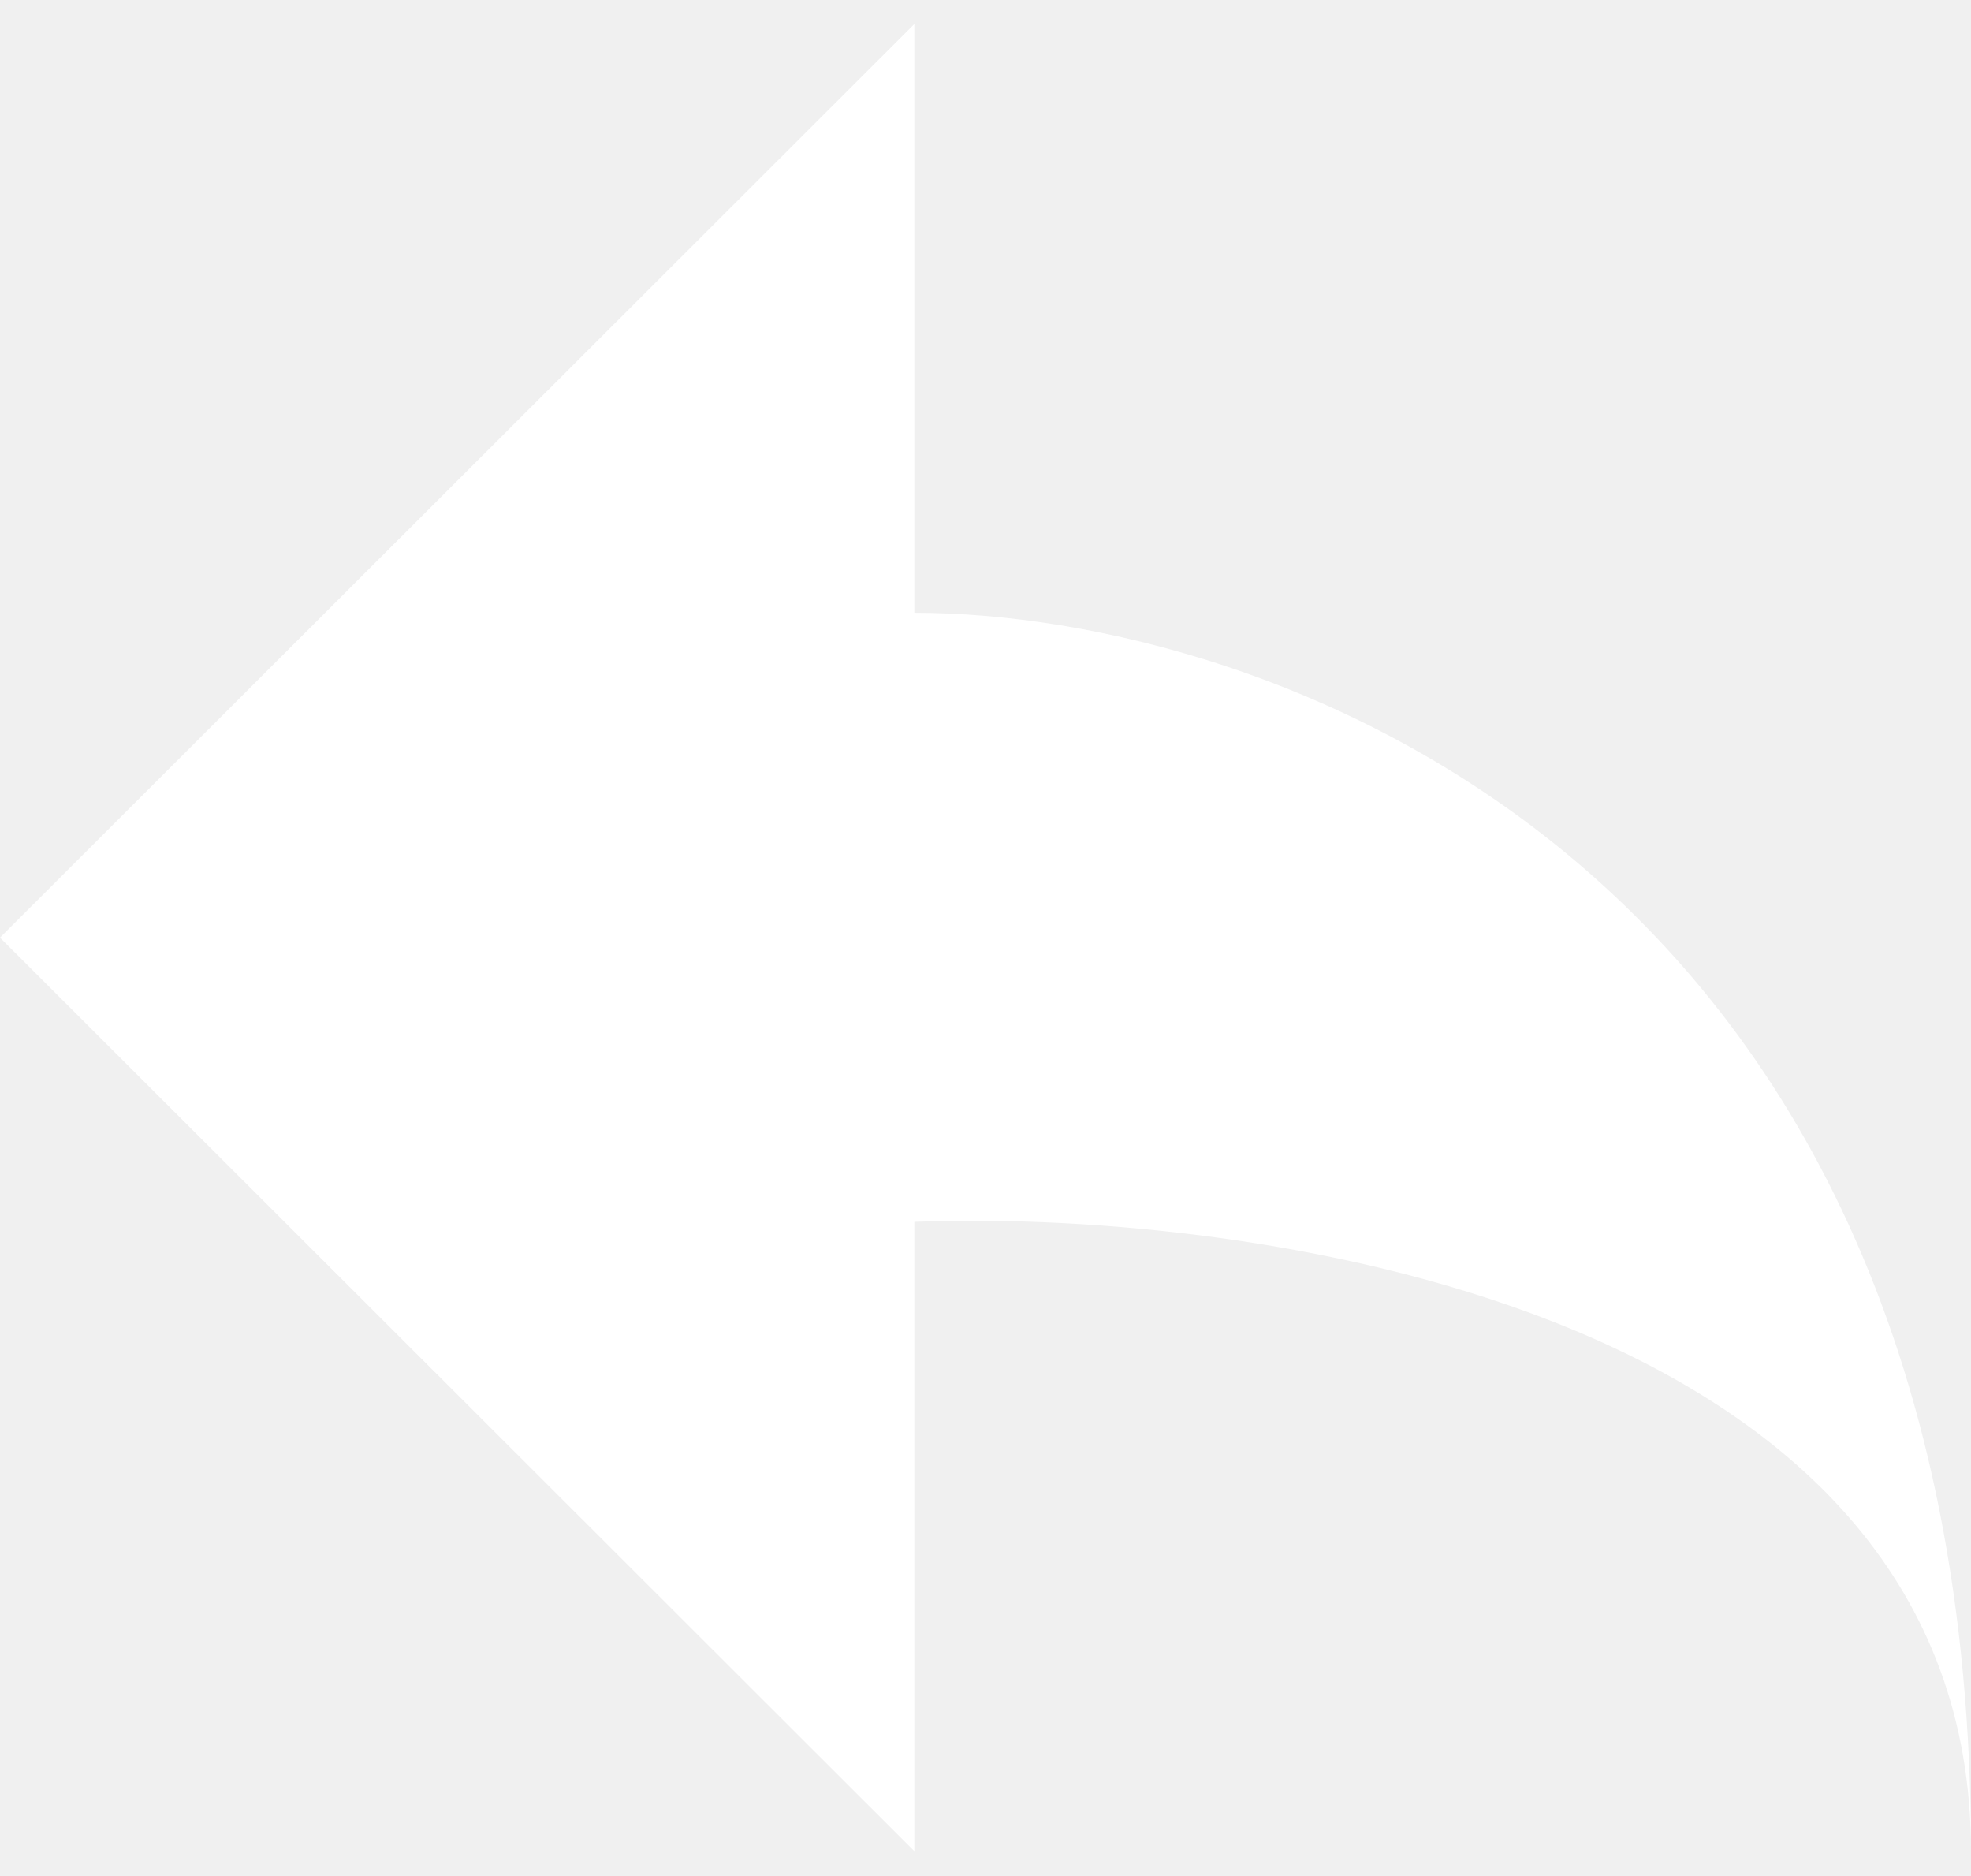
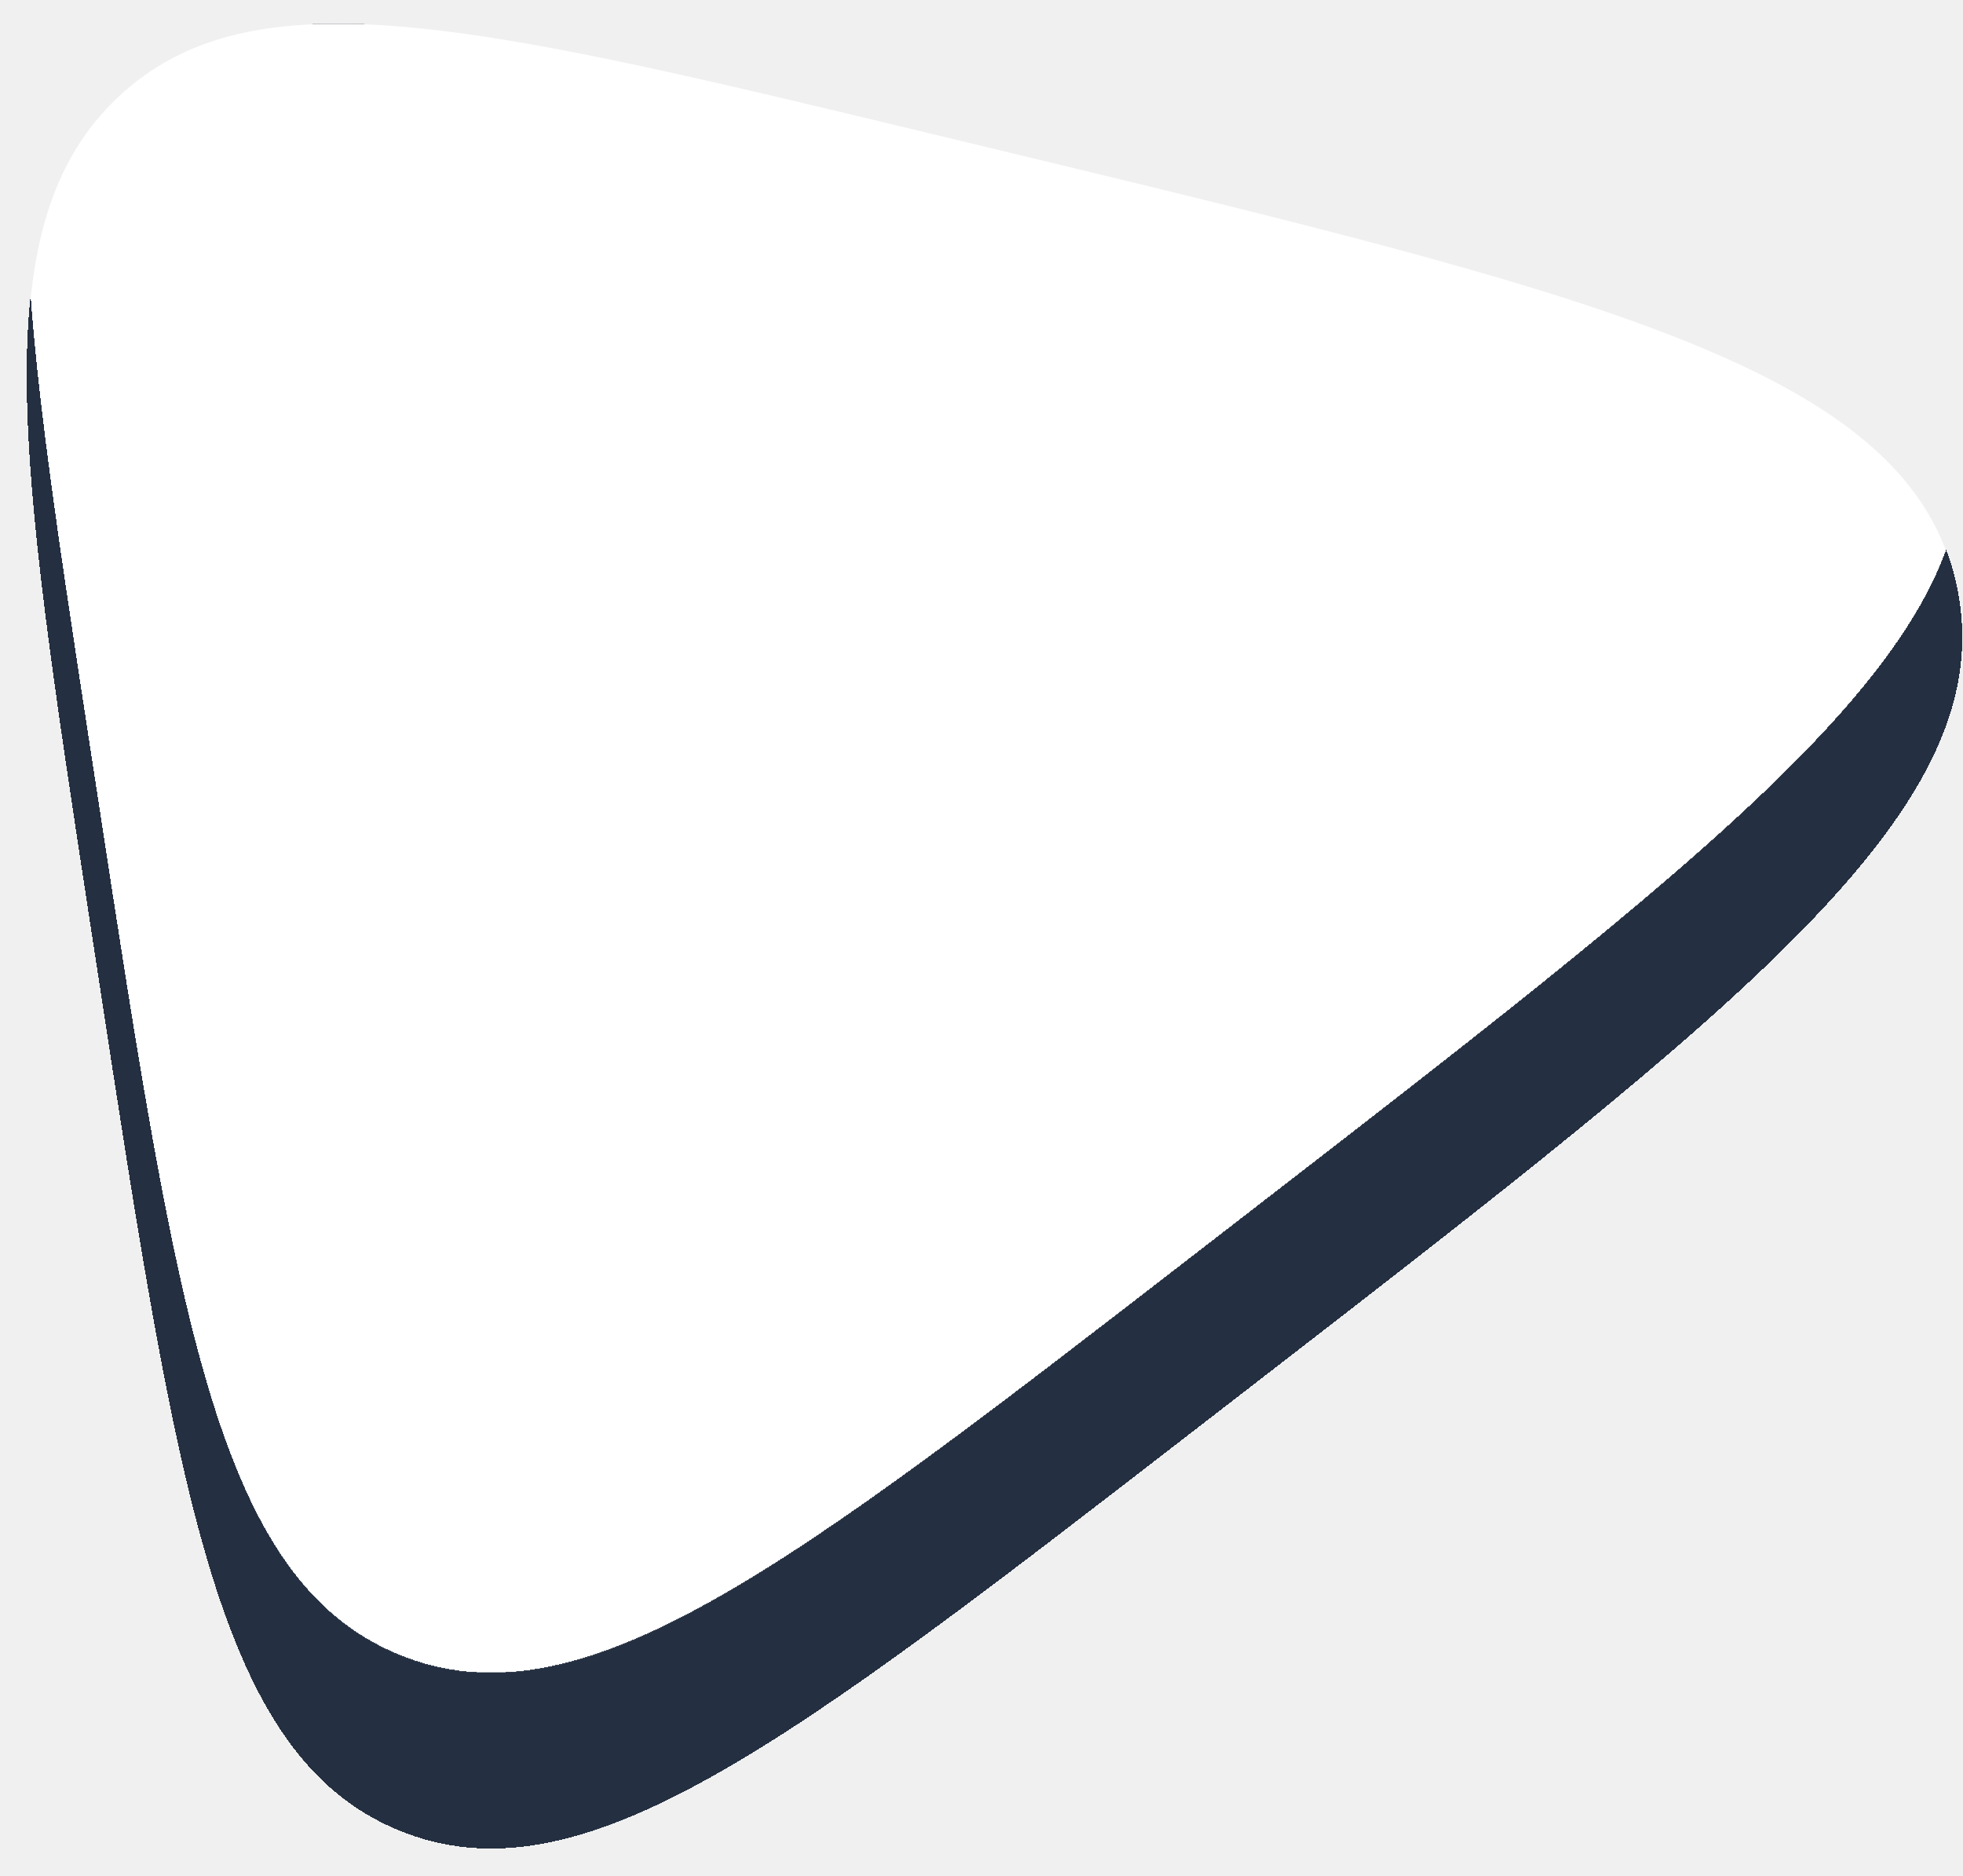
- <svg xmlns="http://www.w3.org/2000/svg" width="41" height="39" fill="none" viewBox="0 0 41 39">
-   <path fill="#fff" d="M0 19.5 19.02.5v12.244C26.348 12.744 41 17.896 41 38.5c0-11.147-14.653-13.37-21.98-13.089V38.5L0 19.5Z" />
+ <svg xmlns="http://www.w3.org/2000/svg" width="67" height="64" fill="none" viewBox="0 0 67 64">
+   <g filter="url(#a)">
+     <path fill="#fff" d="m3.381 33.397-.283-1.845C.658 15.62-.563 7.654 4.026 3.32 8.616-1.013 16.31.84 31.7 4.545l2.035.49c21.007 5.058 31.51 7.587 33.051 15.019 1.541 7.431-7.06 14.08-24.26 27.376l-1.753 1.355c-13.98 10.808-20.972 16.212-27.15 13.67-6.18-2.543-7.534-11.382-10.242-29.058Z" />
+   </g>
+   <defs>
+     <filter id="a" width="66.038" height="62.264" x=".925" y=".811" color-interpolation-filters="sRGB" filterUnits="userSpaceOnUse">
+       <feFlood flood-opacity="0" result="BackgroundImageFix" />
+       <feBlend in="SourceGraphic" in2="BackgroundImageFix" result="shape" />
+       <feColorMatrix in="SourceAlpha" result="hardAlpha" values="0 0 0 0 0 0 0 0 0 0 0 0 0 0 0 0 0 0 127 0" />
+       <feOffset dy="-6" />
+       <feComposite in2="hardAlpha" k2="-1" k3="1" operator="arithmetic" />
+       <feColorMatrix values="0 0 0 0 0.141 0 0 0 0 0.188 0 0 0 0 0.255 0 0 0 1 0" />
+       <feBlend in2="shape" result="effect1_innerShadow_15_637" />
+     </filter>
+   </defs>
</svg>
